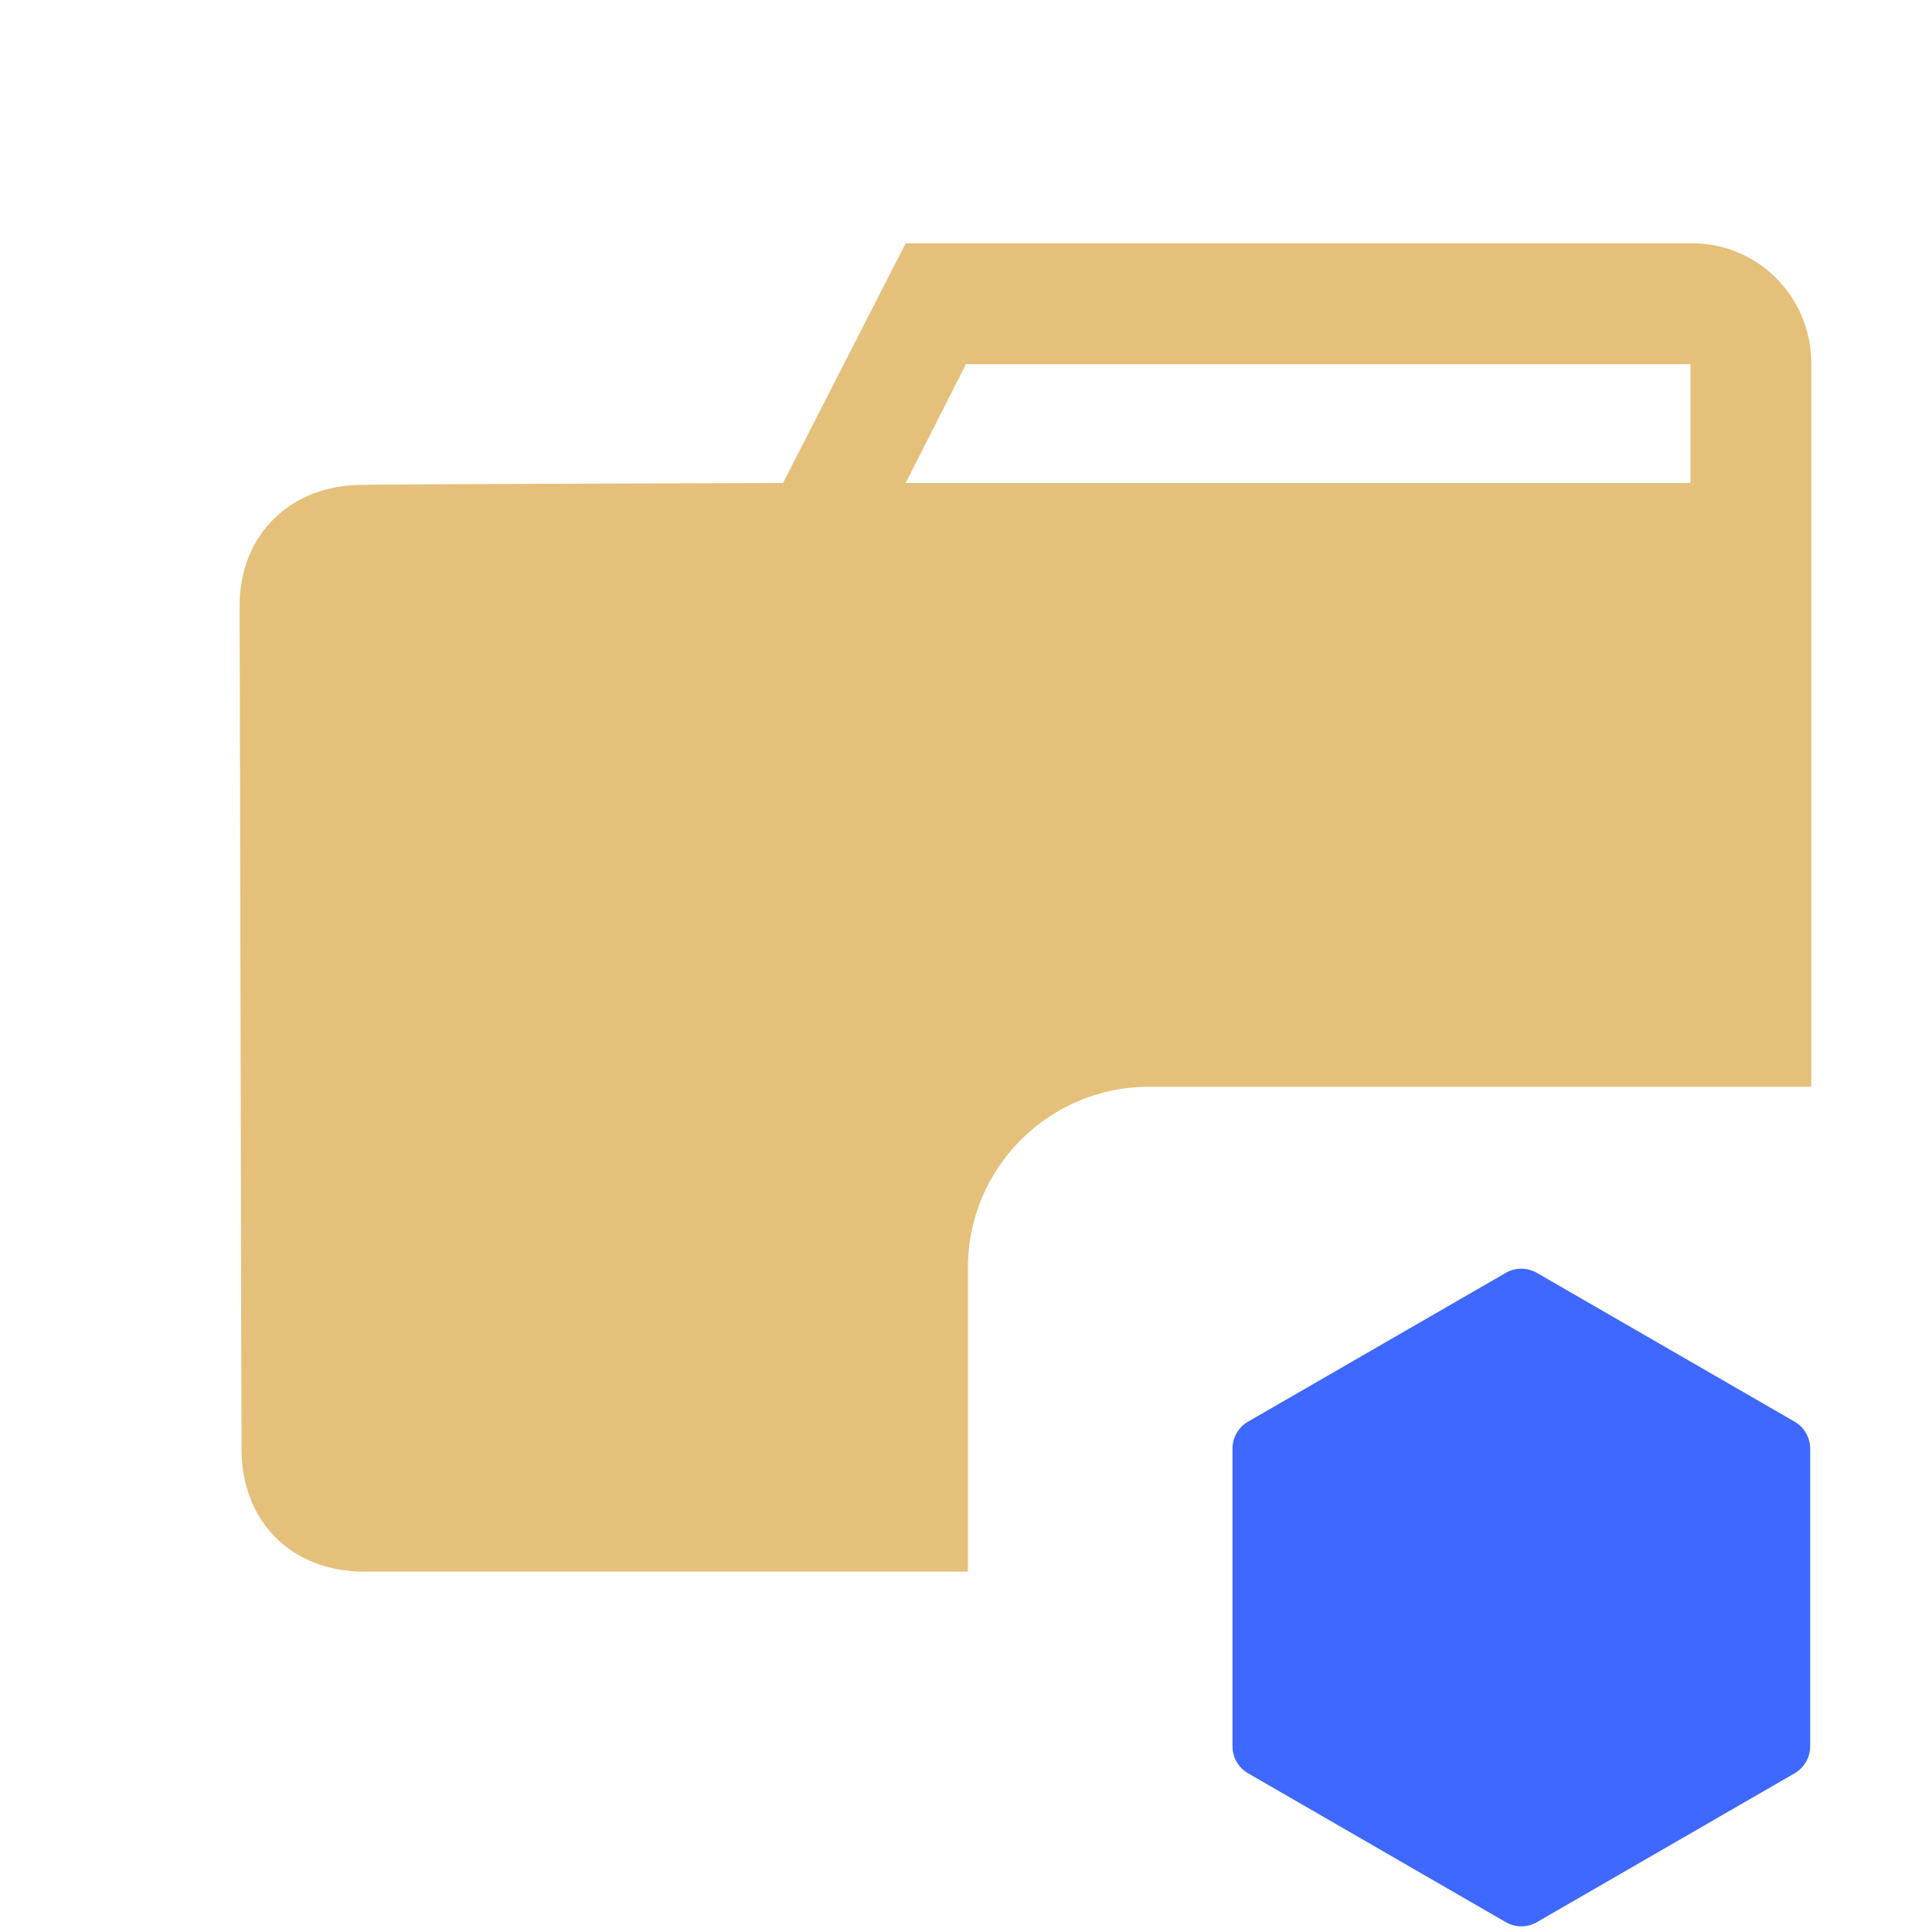
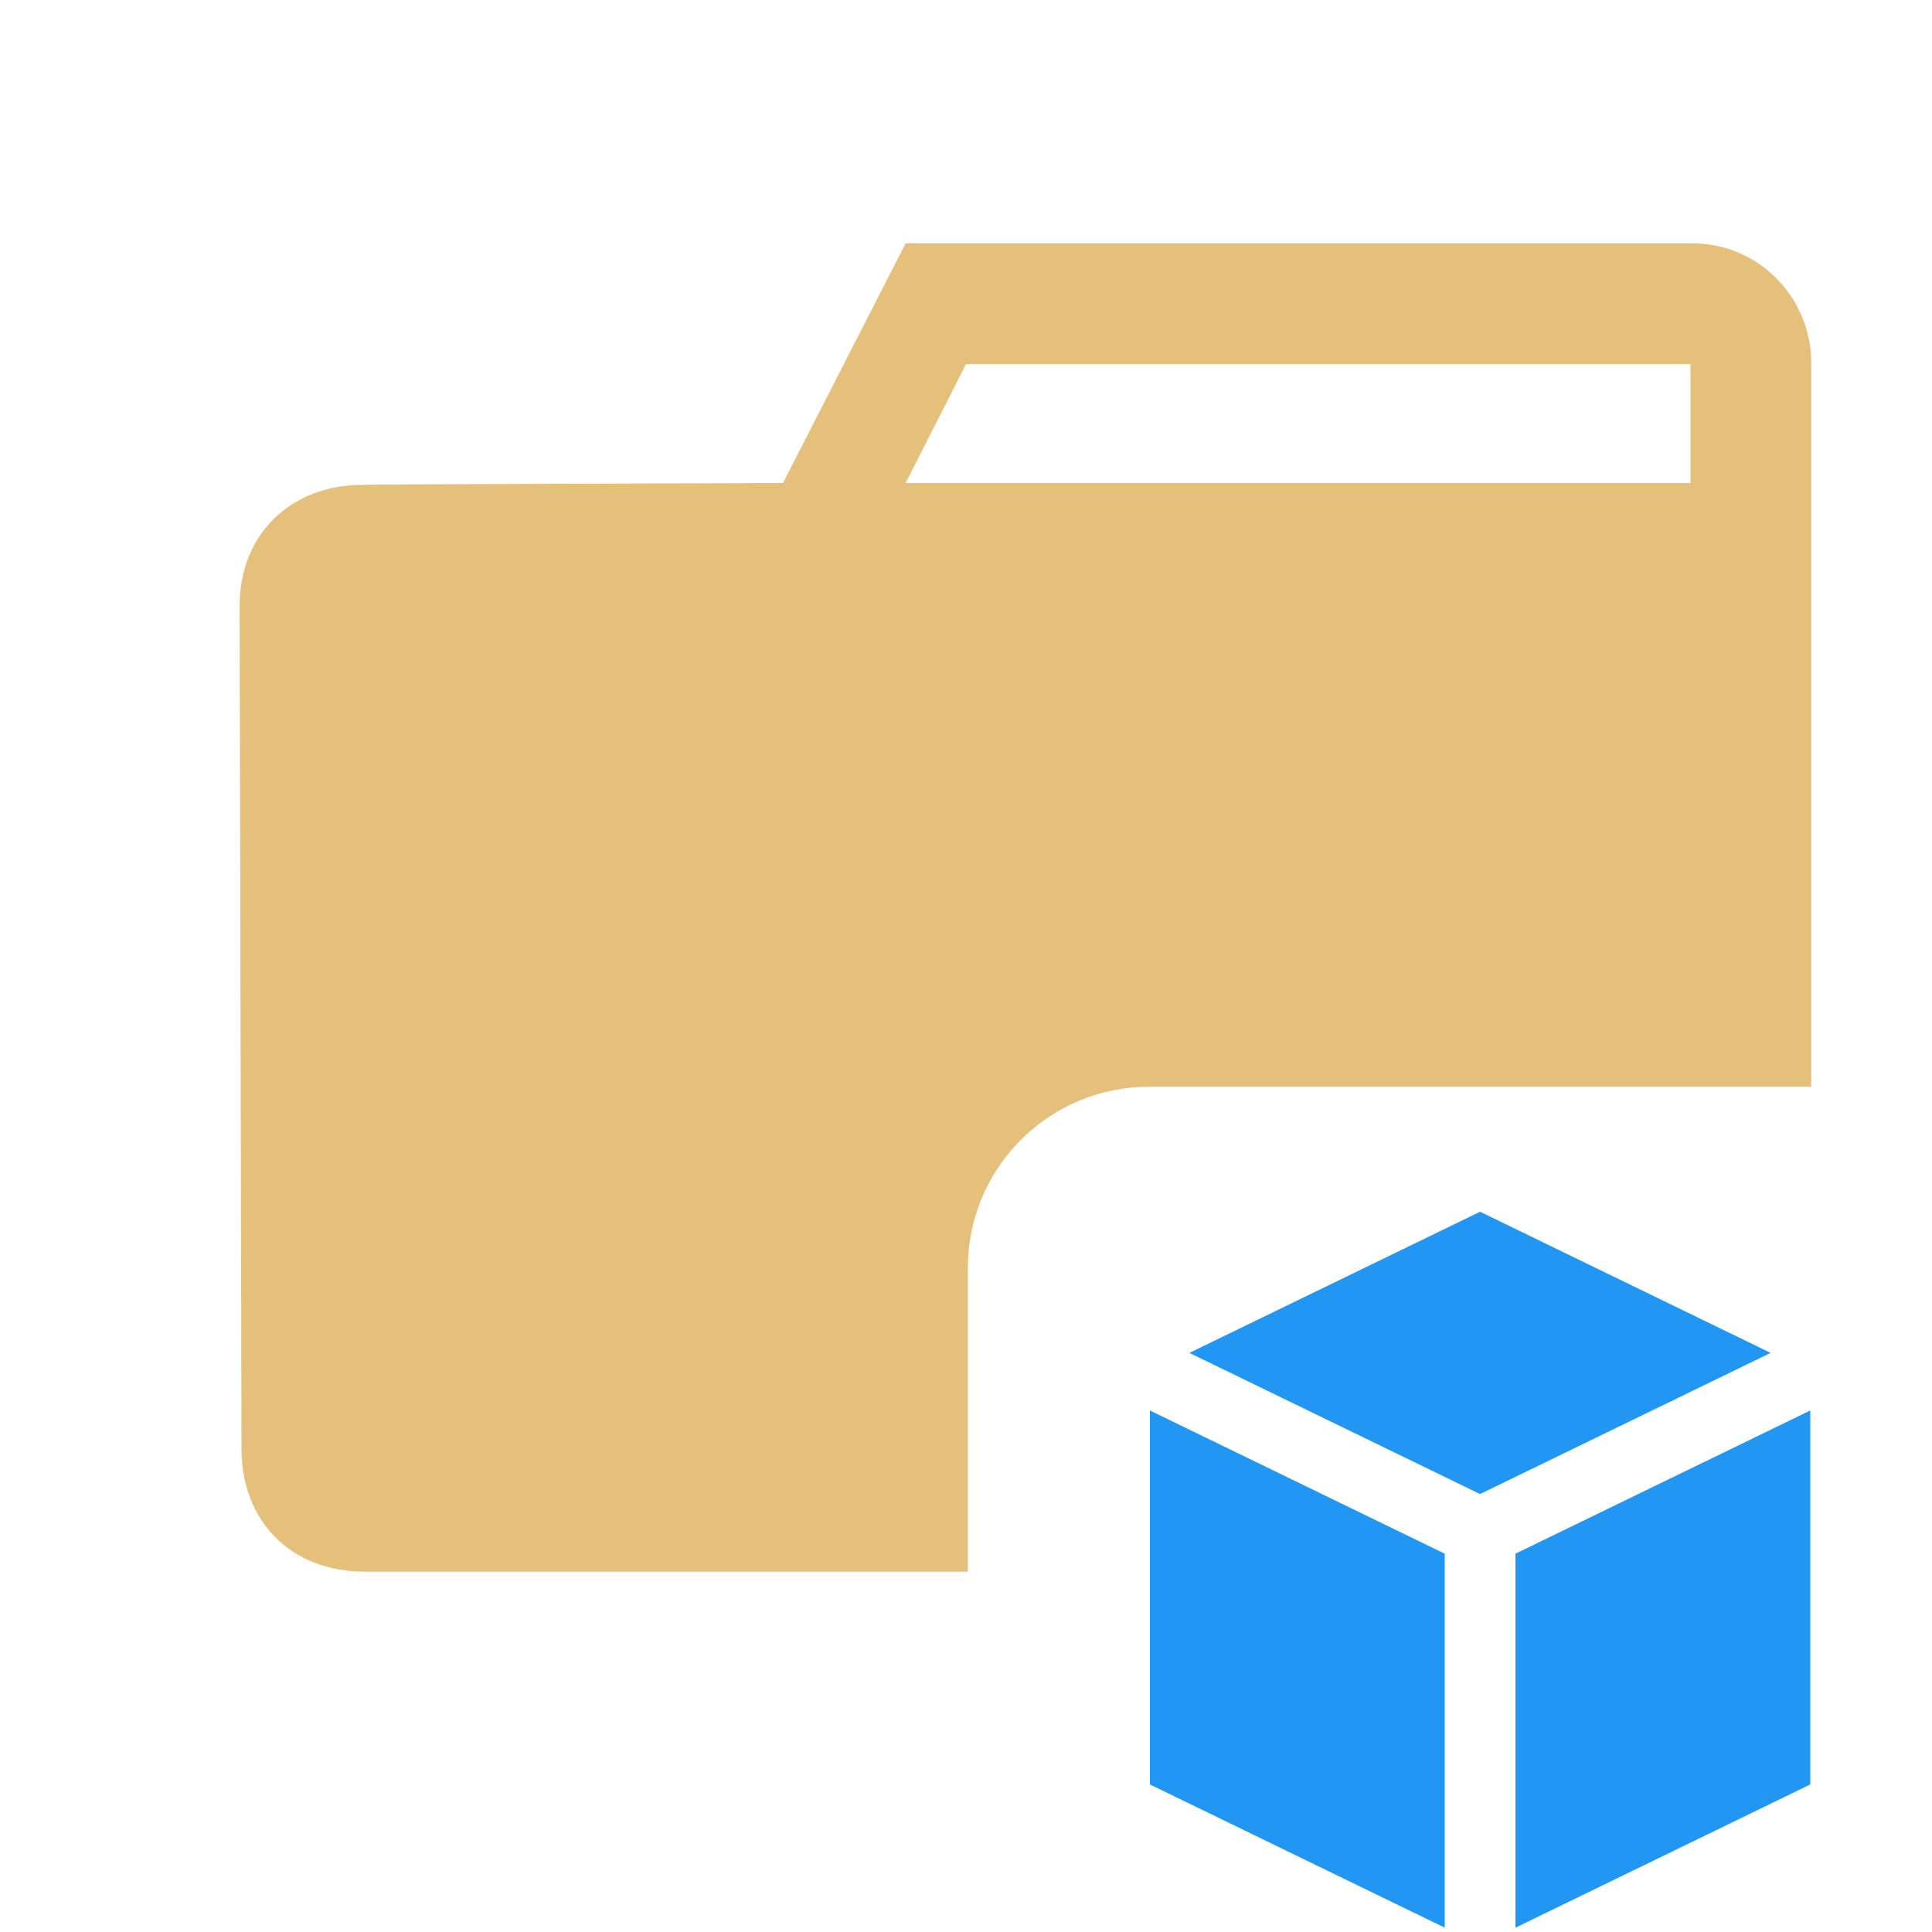
- <svg xmlns="http://www.w3.org/2000/svg" viewBox="0 0 32 32">
-   <path fill="#3e68ff" fill-rule="evenodd" d="m24.94 21.083-4.268 2.464a.515.515 0 0 0-.258.447v4.93c0 .185.098.355.258.447l4.269 2.466c.16.092.356.092.515 0l4.269-2.466a.516.516 0 0 0 .257-.446v-4.931a.515.515 0 0 0-.258-.447l-4.268-2.464a.519.519 0 0 0-.517 0" />
-   <path fill="#e5c07b" d="M15 4.031 12.969 8S6 8.02 6 8.031c-1.172 0-2.031.81-2.031 2L4 24c0 1.194.821 2.031 2.031 2.031h10V21a3 3 0 0 1 3-3H30V6a1.987 1.987 0 0 0-.594-1.406A1.957 1.957 0 0 0 28 4.03H15Zm1 2h12V8H15l1-1.969Z" />
+ <svg xmlns="http://www.w3.org/2000/svg" xml:space="preserve" stroke-linecap="round" stroke-linejoin="round" stroke-miterlimit="10" clip-rule="evenodd" viewBox="0 0 32 32">
+   <clipPath id="a">
+     <path d="M0 0h32v32H0z" />
+   </clipPath>
+   <g clip-path="url(#a)">
+     <path fill="#2196f3" d="M19.046 23.362v6.194l4.883 2.372v-6.194l-4.883-2.372Zm5.469-3.292L19.7 22.408l4.814 2.338 4.813-2.338-4.813-2.338Zm.586 5.664v6.194l4.883-2.372v-6.194L25.1 25.734Z" />
+     <path fill="#e5c07b" d="M15 4.031 12.969 8S6 8.02 6 8.031c-1.172 0-2.031.81-2.031 2L4 24c0 1.194.821 2.031 2.031 2.031h10V21a3 3 0 0 1 3-3H30V6a1.987 1.987 0 0 0-.594-1.406A1.957 1.957 0 0 0 28 4.03H15Zm1 2h12V8H15l1-1.969Z" />
+   </g>
</svg>
